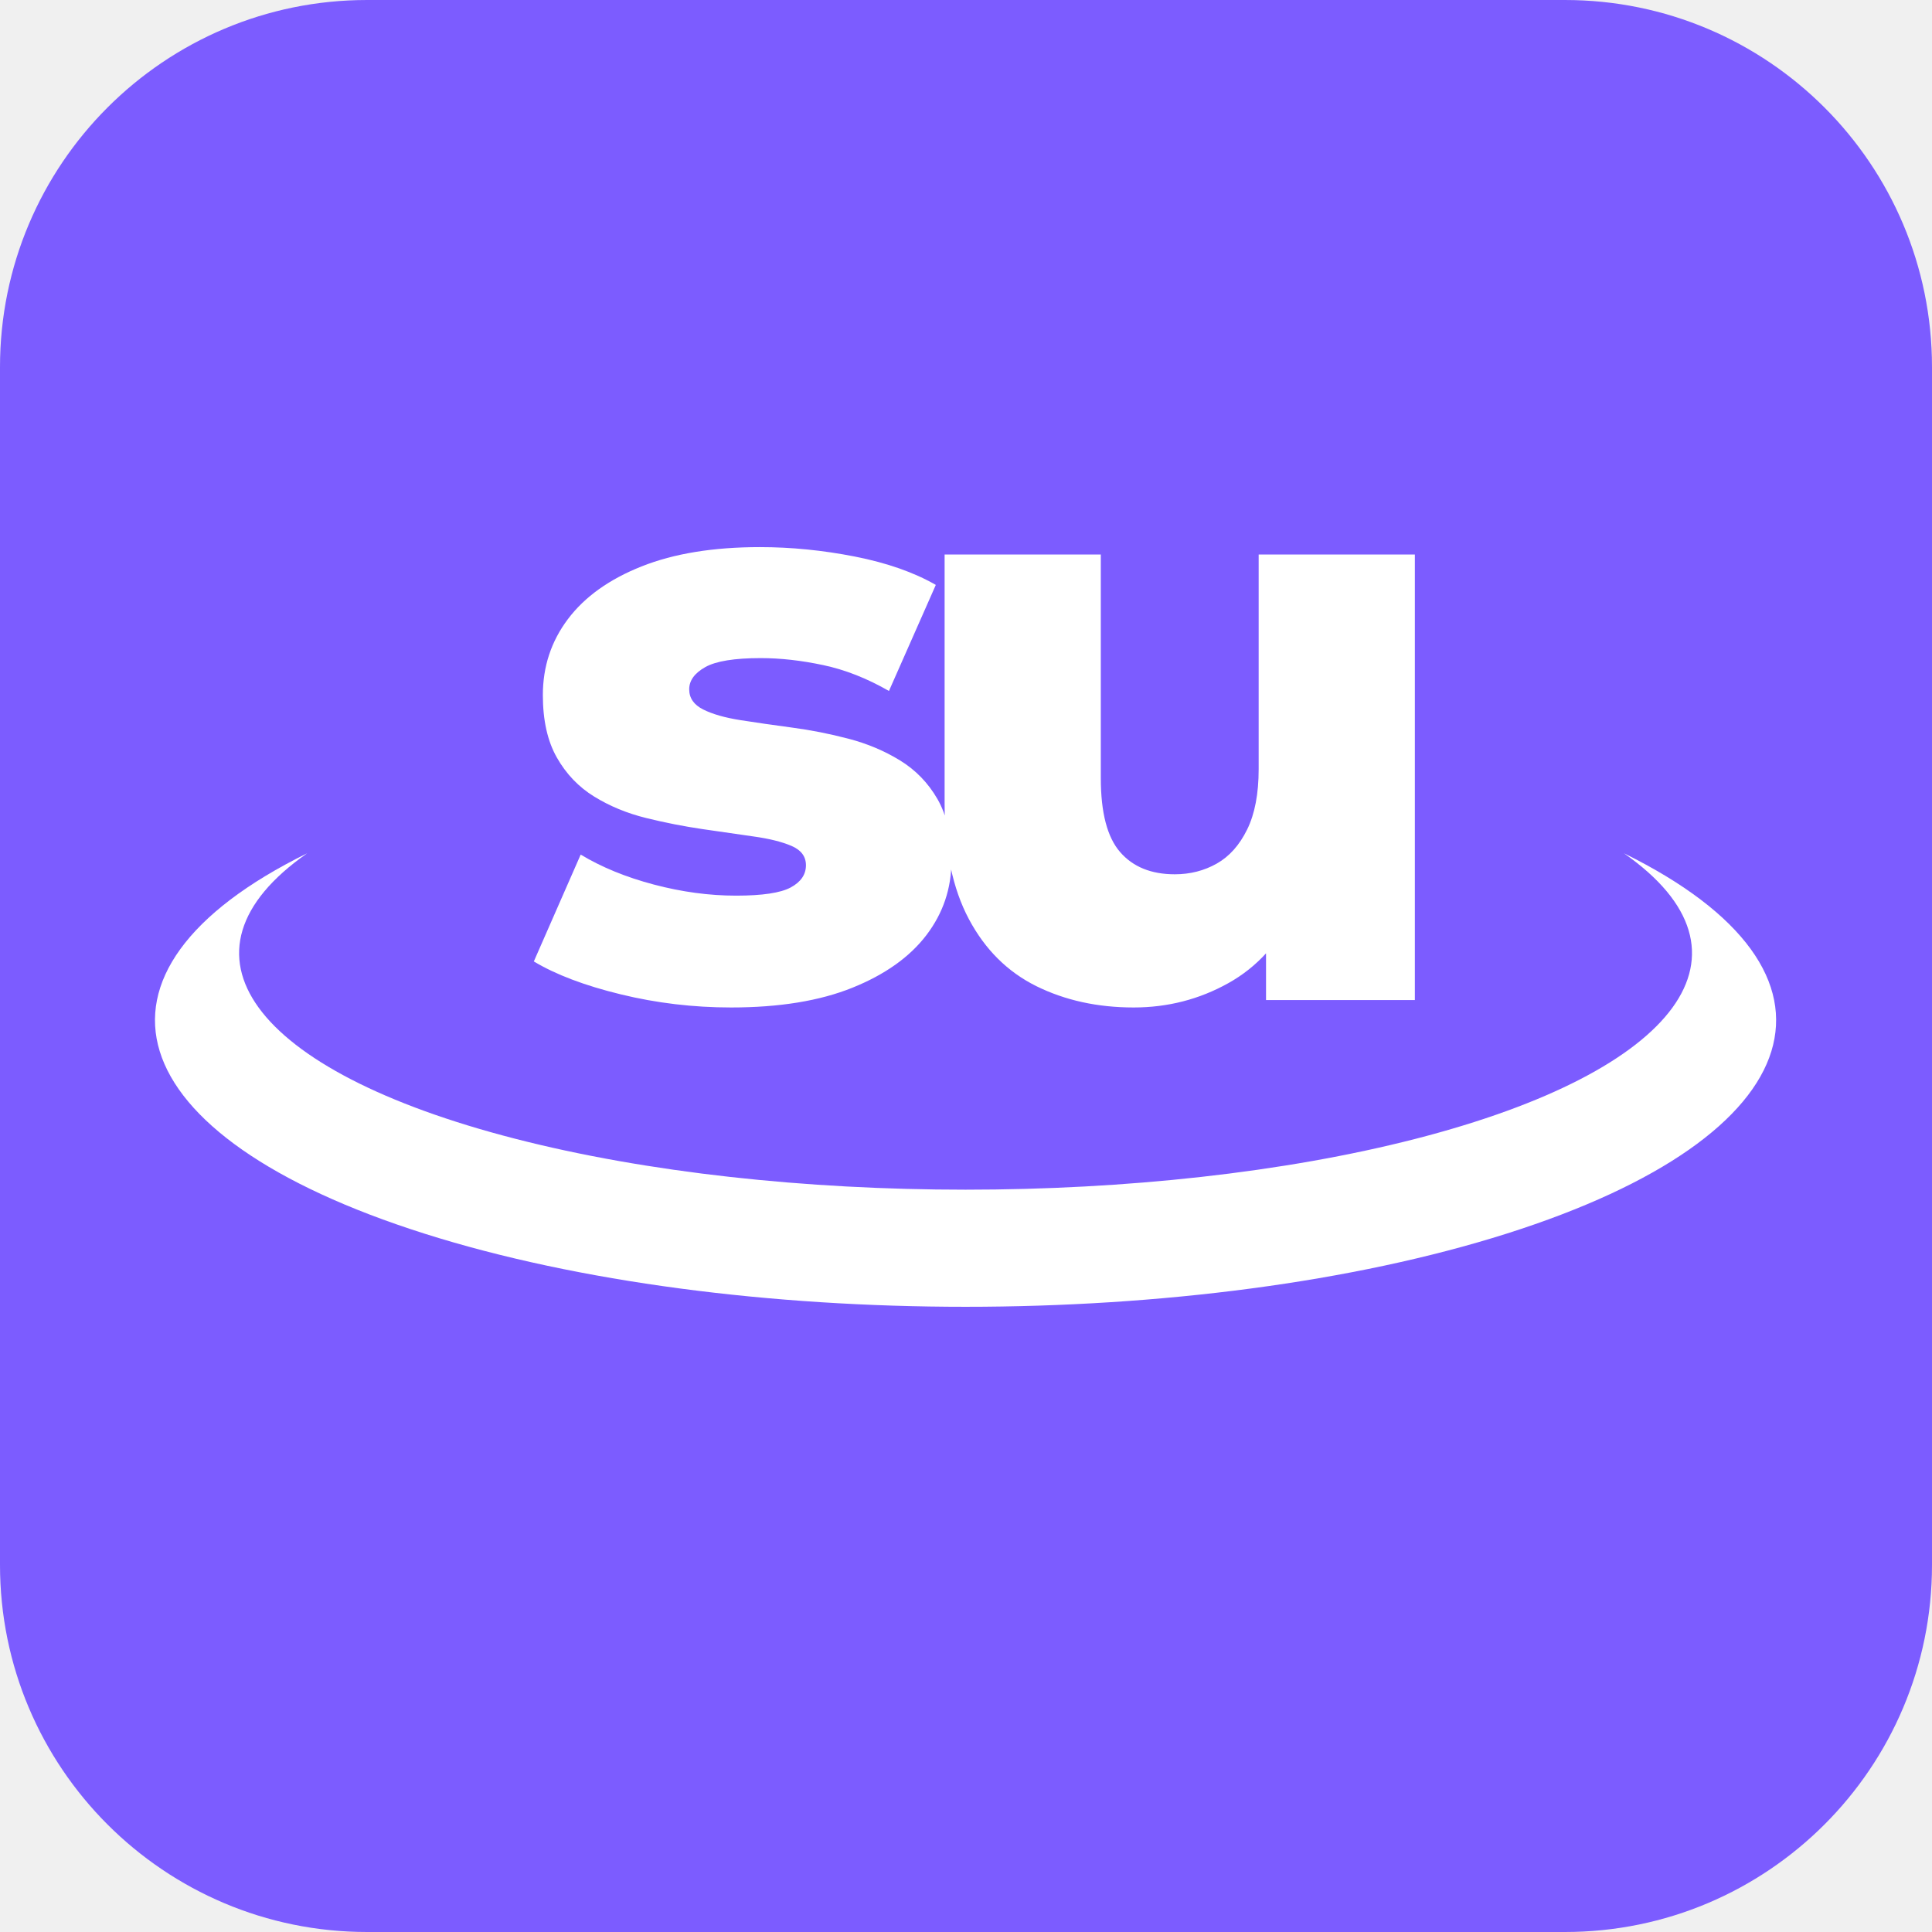
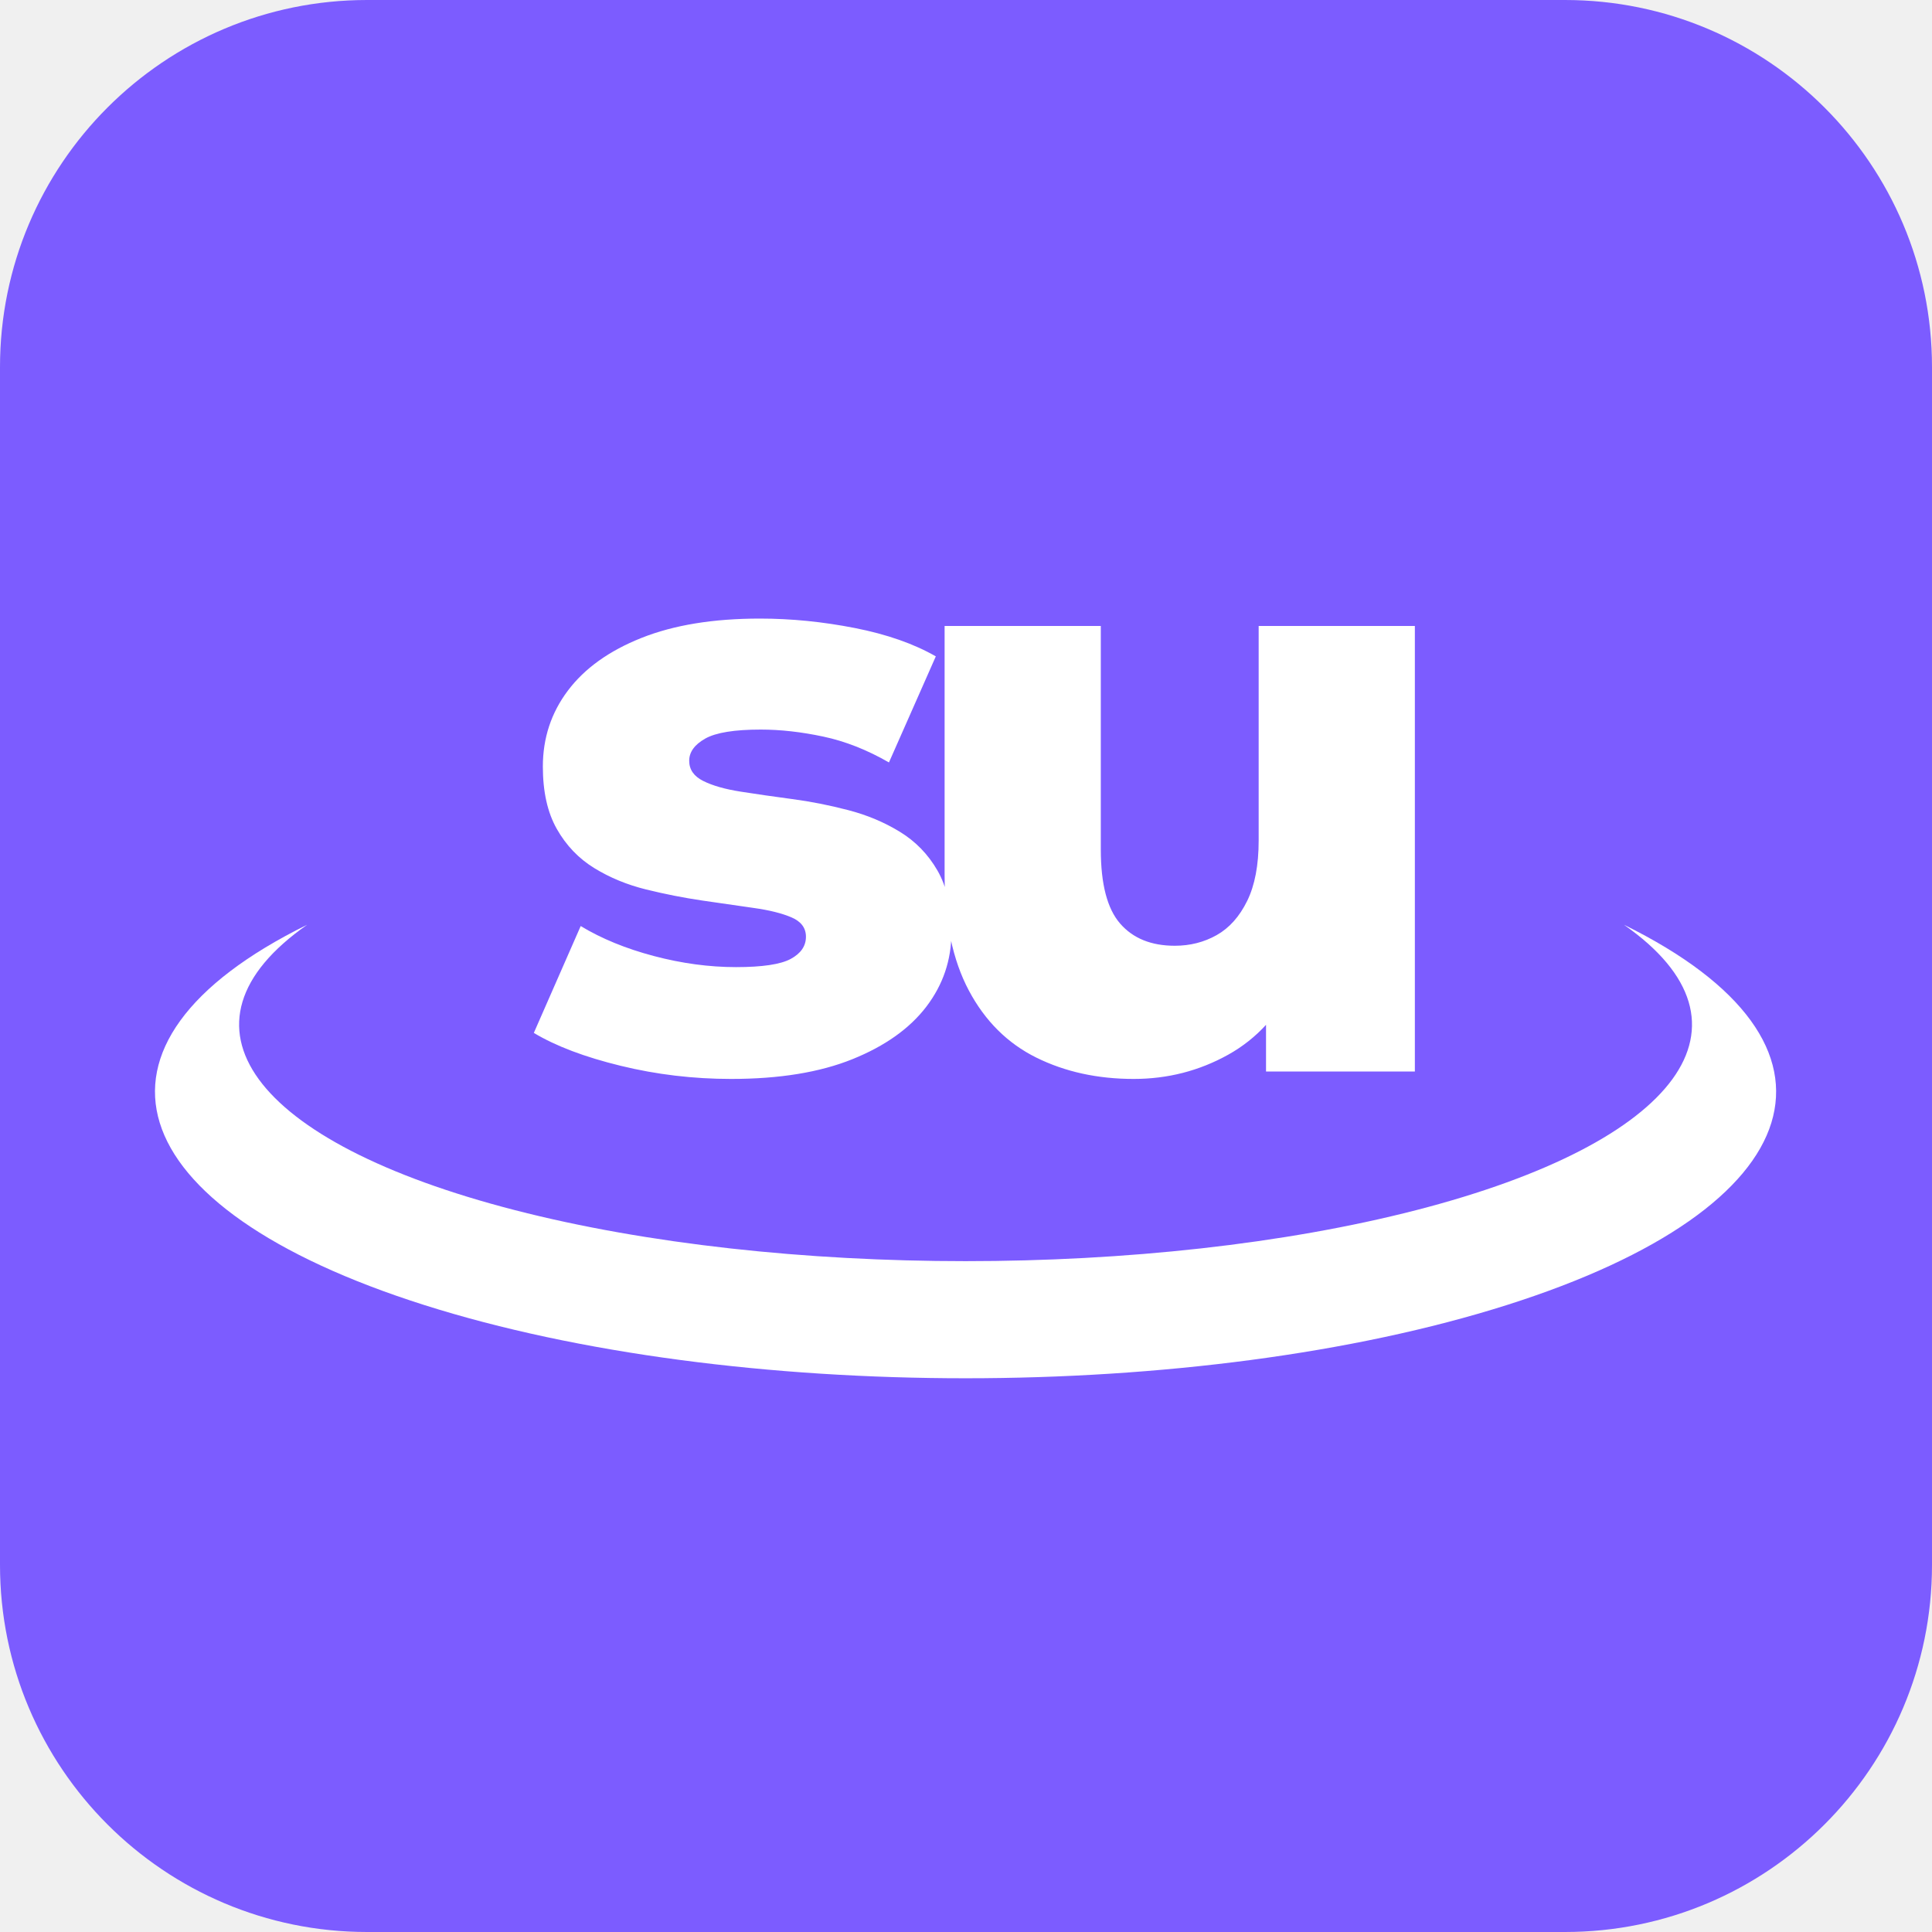
<svg xmlns="http://www.w3.org/2000/svg" viewBox="0 0 512 512" width="512" height="512" role="img" aria-label="SuCSS">
  <rect width="512" height="512" rx="97.28" fill="#7C5CFF" />
-   <g transform="translate(141.47 144.99) scale(1.22)">
+   <g transform="translate(141.47 163.93) scale(1.22)">
    <path d="M-49.24 66.51A176.07 62.22 0 1 0 236.8 66.51A157.79 51.37 0 1 1 -49.24 66.51Z" fill="#FFFFFF" fill-rule="evenodd" />
    <path d="M42.86 100L42.86 100Q30.54 100 18.84 97.14Q7.14 94.29 0 90L0 90L10.18 66.79Q16.96 70.89 26.07 73.3Q35.18 75.71 43.93 75.71L43.93 75.71Q52.5 75.71 55.8 73.93Q59.11 72.14 59.11 69.11L59.11 69.11Q59.11 66.25 55.98 64.91Q52.86 63.57 47.77 62.86Q42.68 62.14 36.61 61.25Q30.54 60.36 24.38 58.84Q18.21 57.32 13.13 54.2Q8.04 51.07 5 45.71Q1.96 40.36 1.96 32.14L1.96 32.14Q1.96 22.86 7.41 15.63Q12.86 8.39 23.39 4.2Q33.93 0 49.11 0L49.11 0Q59.29 0 69.73 2.05Q80.18 4.11 87.32 8.21L87.32 8.21L77.14 31.25Q70 27.14 62.86 25.63Q55.71 24.11 49.29 24.11L49.29 24.11Q40.71 24.11 37.23 26.07Q33.75 28.04 33.75 30.89L33.75 30.89Q33.75 33.75 36.79 35.27Q39.82 36.79 44.91 37.59Q50 38.39 56.07 39.2Q62.14 40 68.3 41.61Q74.46 43.21 79.55 46.34Q84.64 49.46 87.68 54.73Q90.71 60 90.71 68.21L90.71 68.21Q90.71 77.14 85.27 84.29Q79.82 91.43 69.2 95.71Q58.57 100 42.86 100M130.3 100L130.3 100Q118.52 100 109.14 95.36Q99.77 90.71 94.5 80.8Q89.23 70.89 89.23 55.71L89.23 55.71L89.23 1.61L123.16 1.61L123.16 50.18Q123.16 61.43 127.36 66.25Q131.55 71.07 139.23 71.07L139.23 71.07Q144.23 71.07 148.34 68.75Q152.45 66.43 154.95 61.34Q157.45 56.25 157.45 48.21L157.45 48.21L157.45 1.61L191.38 1.61L191.38 98.39L159.05 98.39L159.05 71.07L165.3 78.75Q160.3 89.46 150.84 94.73Q141.38 100 130.3 100" fill="#FFFFFF" />
  </g>
</svg>
